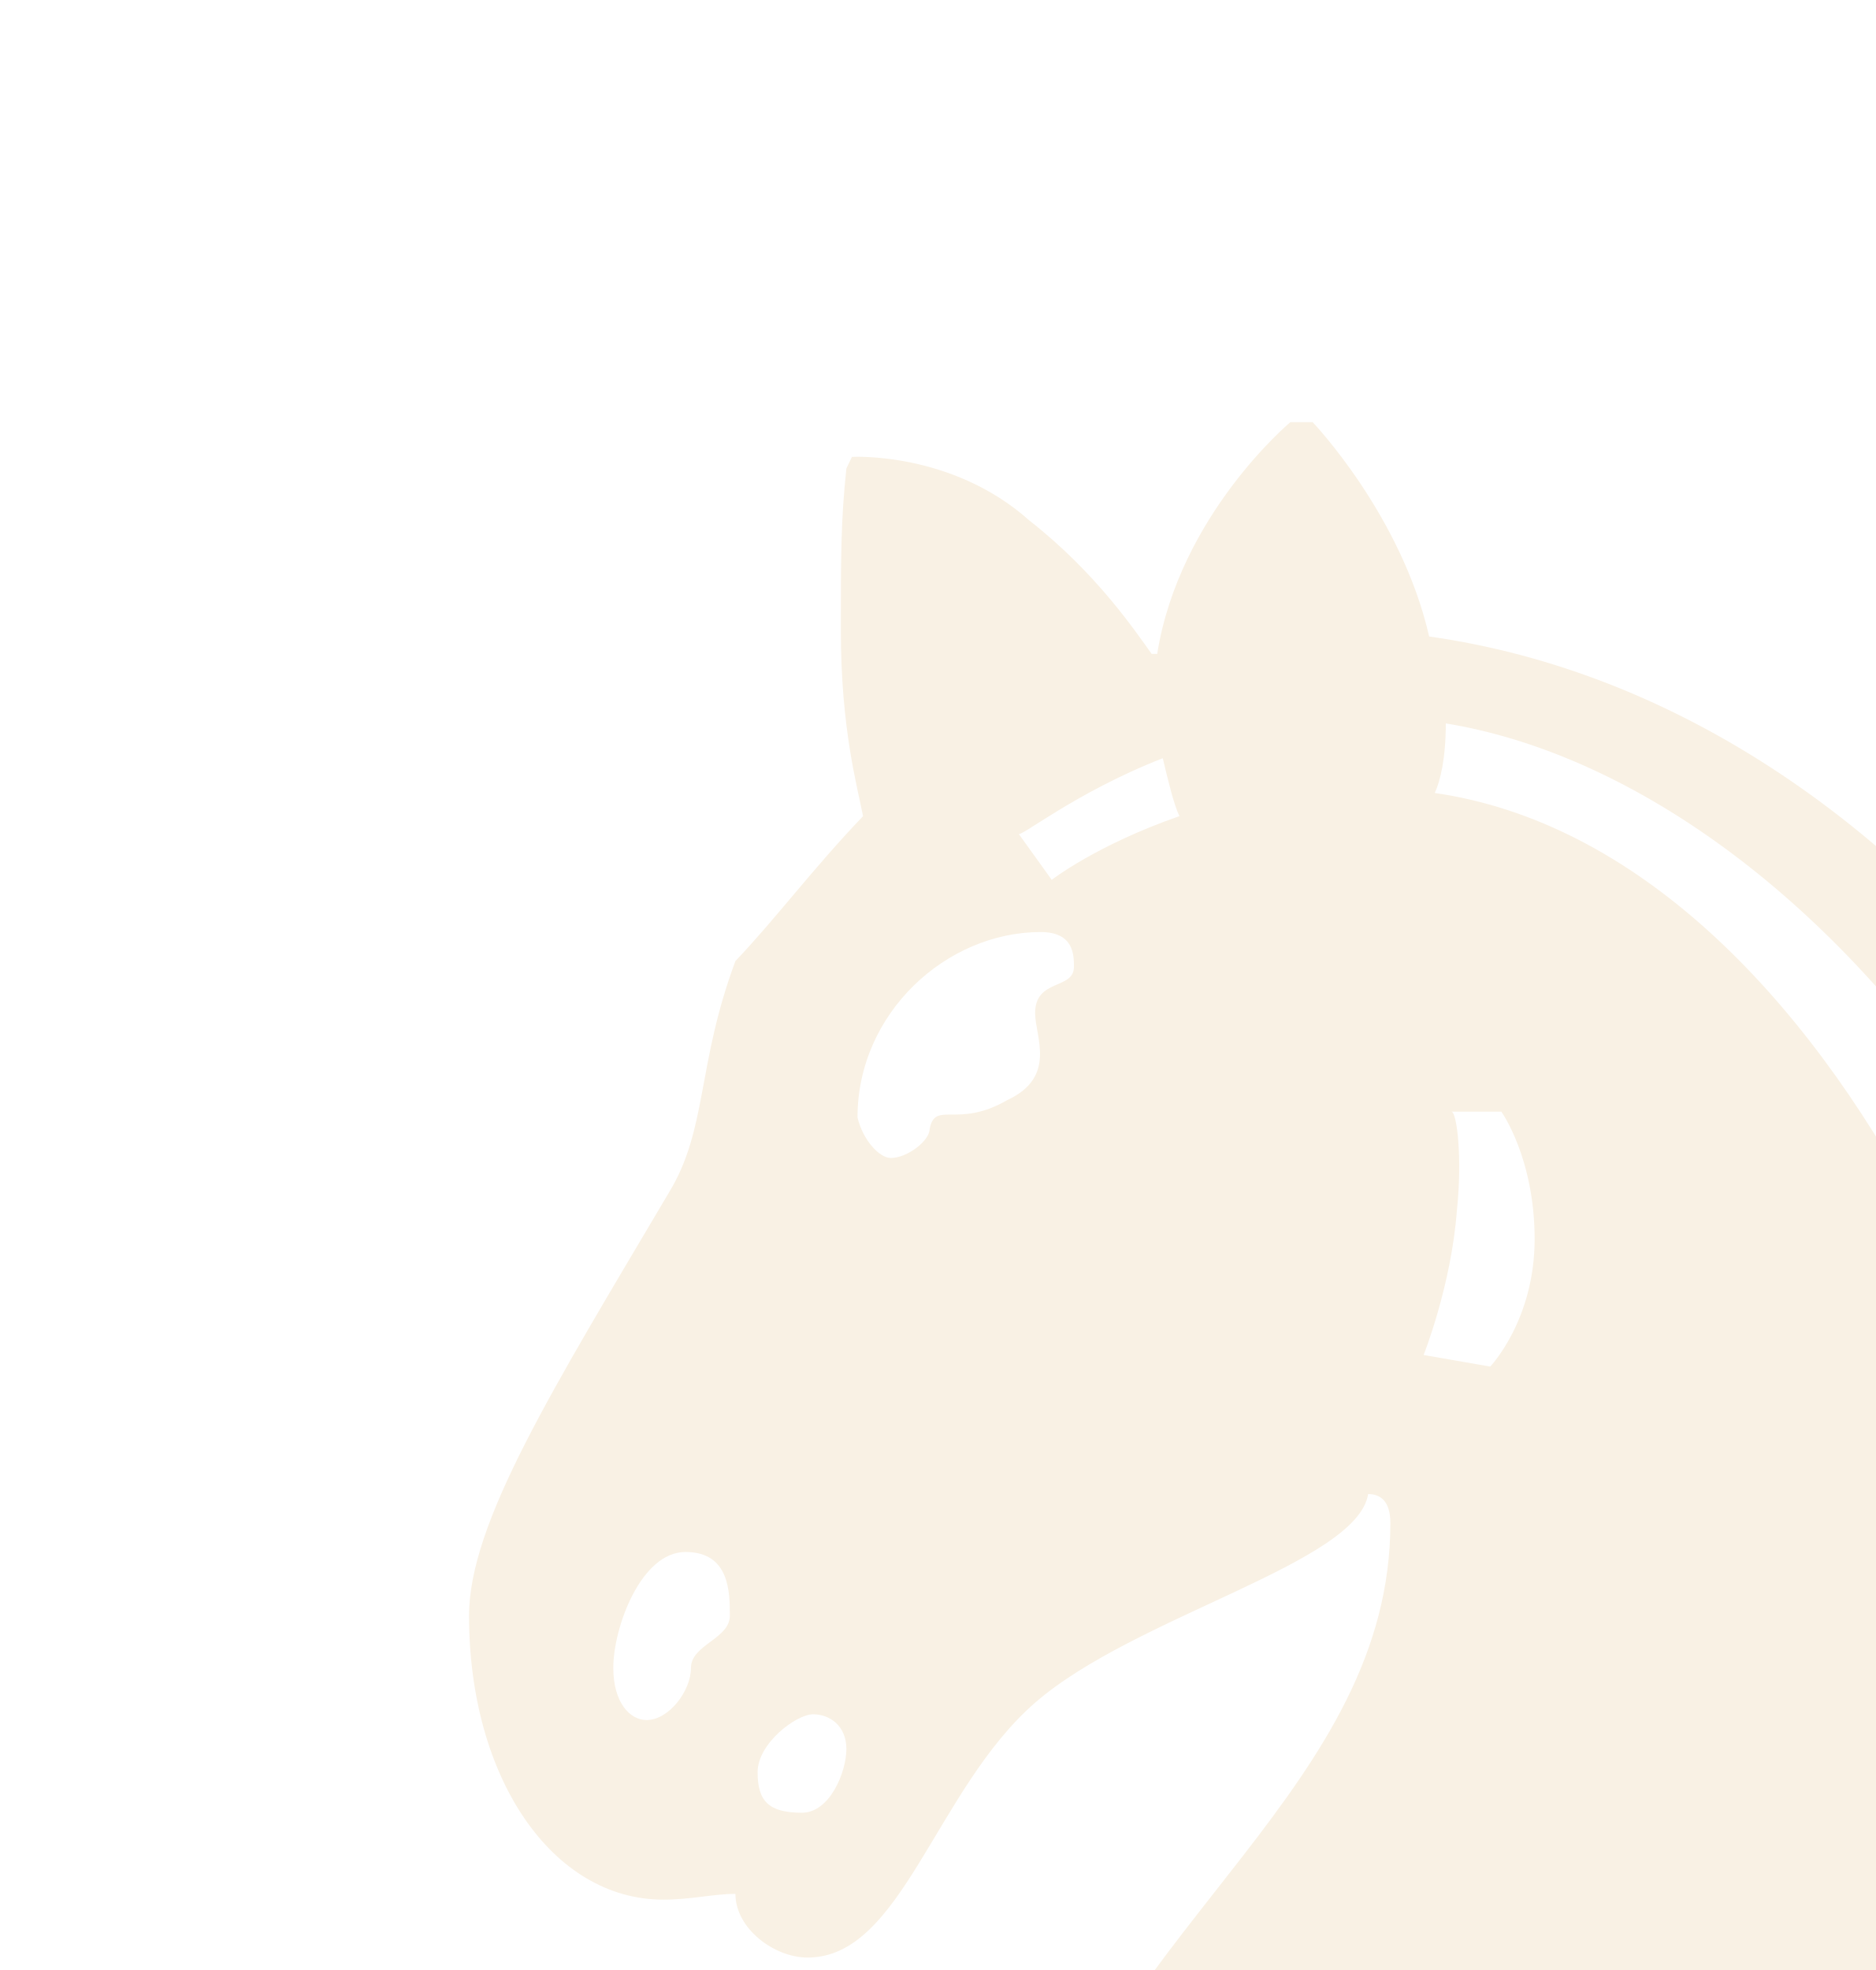
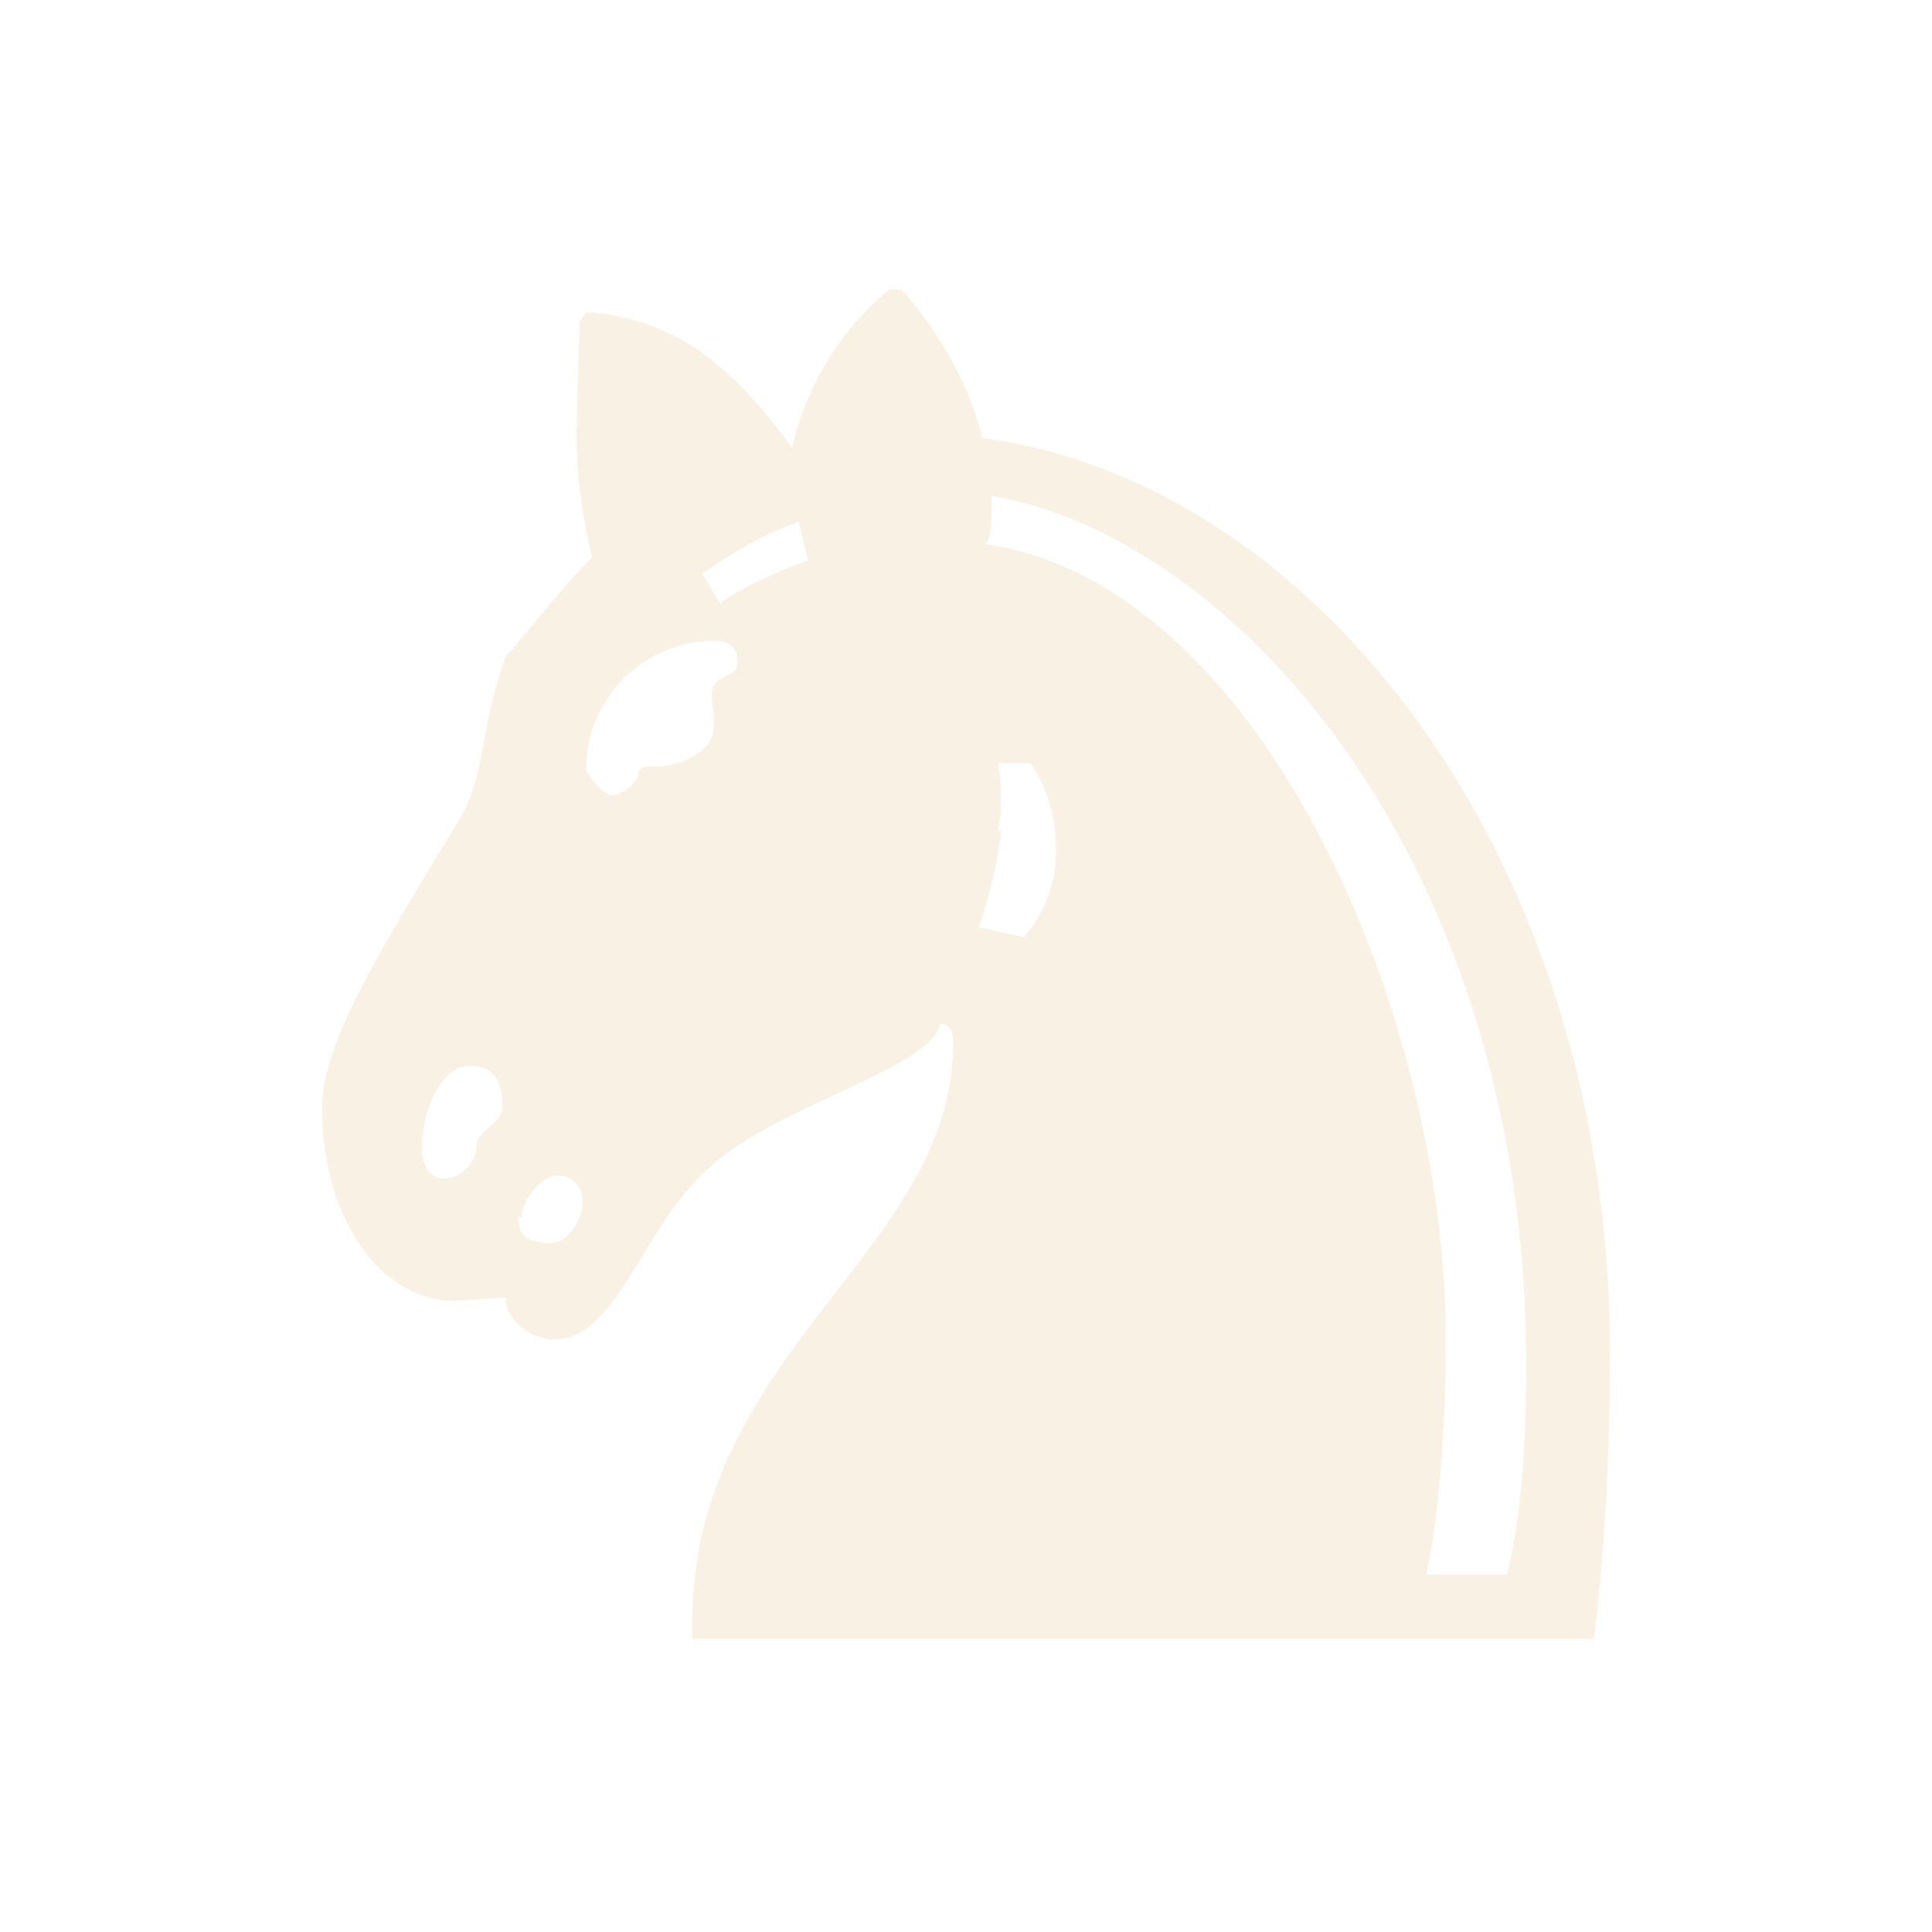
- <svg xmlns="http://www.w3.org/2000/svg">
-   <path d="M18.402 17.4c-.118-.618-.473-1.853-.473-3.953 0-1.606 0-2.347.118-3.459l.118-.247s2.13-.123 3.787 1.359c1.42 1.112 2.249 2.347 2.604 2.841h.118C25.148 10.976 27.514 9 27.514 9h.474s1.893 1.976 2.485 4.57C41.006 15.054 50 26.789 50 42.107 50 47.54 49.526 51 49.526 51H21.48s-.118-2.1.473-4.077c1.894-5.929 7.693-8.894 7.693-14.452 0-.494-.237-.618-.474-.618-.236 1.482-4.97 2.594-7.1 4.447-2.13 1.853-2.84 5.435-4.852 5.435-.71 0-1.539-.617-1.539-1.358-.473 0-.947.123-1.538.123-2.367 0-4.142-2.594-4.142-6.053 0-1.976 1.775-4.818 4.26-9.018.829-1.358.592-2.717 1.42-4.94.829-.866 1.657-1.977 2.722-3.089zm-5.325 18.159c0 .741.355 1.112.71 1.112.473 0 .946-.618.946-1.112 0-.494.829-.618.829-1.112 0-.494 0-1.359-.947-1.359s-1.538 1.606-1.538 2.47zm3.077 2.223c0 .618.236.865.946.865.592 0 .947-.865.947-1.359s-.355-.74-.71-.74-1.183.617-1.183 1.234zm2.84-13.094c.355 0 .828-.37.828-.617.119-.618.592 0 1.657-.618 1.065-.494.592-1.359.592-1.853 0-.741.828-.494.828-.988 0-.247 0-.741-.71-.741-2.012 0-3.905 1.729-3.905 3.953.118.494.473.864.71.864zm3.432-5.93s.947-.74 2.722-1.358c-.119-.247-.237-.741-.355-1.235-1.894.74-3.077 1.73-3.077 1.606l.71.988zm8.639 7.042c-.119 1.606-.71 3.088-.71 3.088l1.42.247s.947-.988.947-2.717c0-1.73-.71-2.718-.71-2.718h-1.066c.119 0 .237.988.119 2.1zm15.74 23.1c.355-1.606.591-3.706.591-6.547 0-15.565-8.994-25.694-16.568-26.93 0 .742-.118 1.236-.236 1.483 8.52 1.235 14.319 14.453 14.319 24.706 0 2.717-.237 5.435-.592 7.288h2.485z" fill="#F9F1E4" />
+ <svg xmlns="http://www.w3.org/2000/svg" width="100%" height="100%" fill="none" viewBox="0 0 60 60">
+   <path d="M18.4 17.4c-.1-.6-.5-1.9-.5-4L18 10l.2-.3s2 0 3.8 1.4c1.4 1.1 2.2 2.3 2.6 2.8a9 9 0 013-4.9h.4s1.9 2 2.5 4.6C41 15 50 26.8 50 42c0 5.4-.5 8.9-.5 8.9h-28s-.1-2.1.5-4c1.8-6 7.6-9 7.6-14.5 0-.5-.2-.6-.4-.6-.3 1.4-5 2.5-7.1 4.4-2.2 1.9-2.9 5.4-4.9 5.4-.7 0-1.5-.6-1.5-1.3l-1.6.1c-2.3 0-4.1-2.6-4.1-6 0-2 1.8-4.9 4.3-9 .8-1.4.6-2.8 1.4-5 .8-.9 1.6-2 2.7-3.1zm-5.3 18.2c0 .7.3 1 .7 1 .5 0 1-.5 1-1s.8-.7.8-1.2c0-.4 0-1.3-1-1.3s-1.5 1.6-1.5 2.5zm3 2.2c0 .6.3.8 1 .8.6 0 1-.8 1-1.3s-.4-.8-.8-.8-1.1.7-1.1 1.3zM19 24.7c.3 0 .8-.4.8-.6.1-.6.6 0 1.7-.6 1-.5.6-1.4.6-1.9 0-.7.8-.5.8-1 0-.2 0-.7-.7-.7a4 4 0 00-4 4c.2.4.6.8.8.8zm3.4-6s1-.7 2.7-1.3l-.3-1.2c-1.9.7-3 1.7-3 1.6l.6 1zm8.7 7.1c-.2 1.6-.7 3-.7 3l1.4.3s1-1 1-2.7c0-1.7-.8-2.7-.8-2.7h-1s.2 1 0 2.1zm15.7 23.1c.4-1.6.6-3.7.6-6.5 0-15.6-9-25.7-16.6-27 0 .8 0 1.3-.2 1.5 8.5 1.2 14.3 14.5 14.3 24.7 0 2.7-.2 5.4-.6 7.3h2.5z" fill="#F9F1E4" />
</svg>
